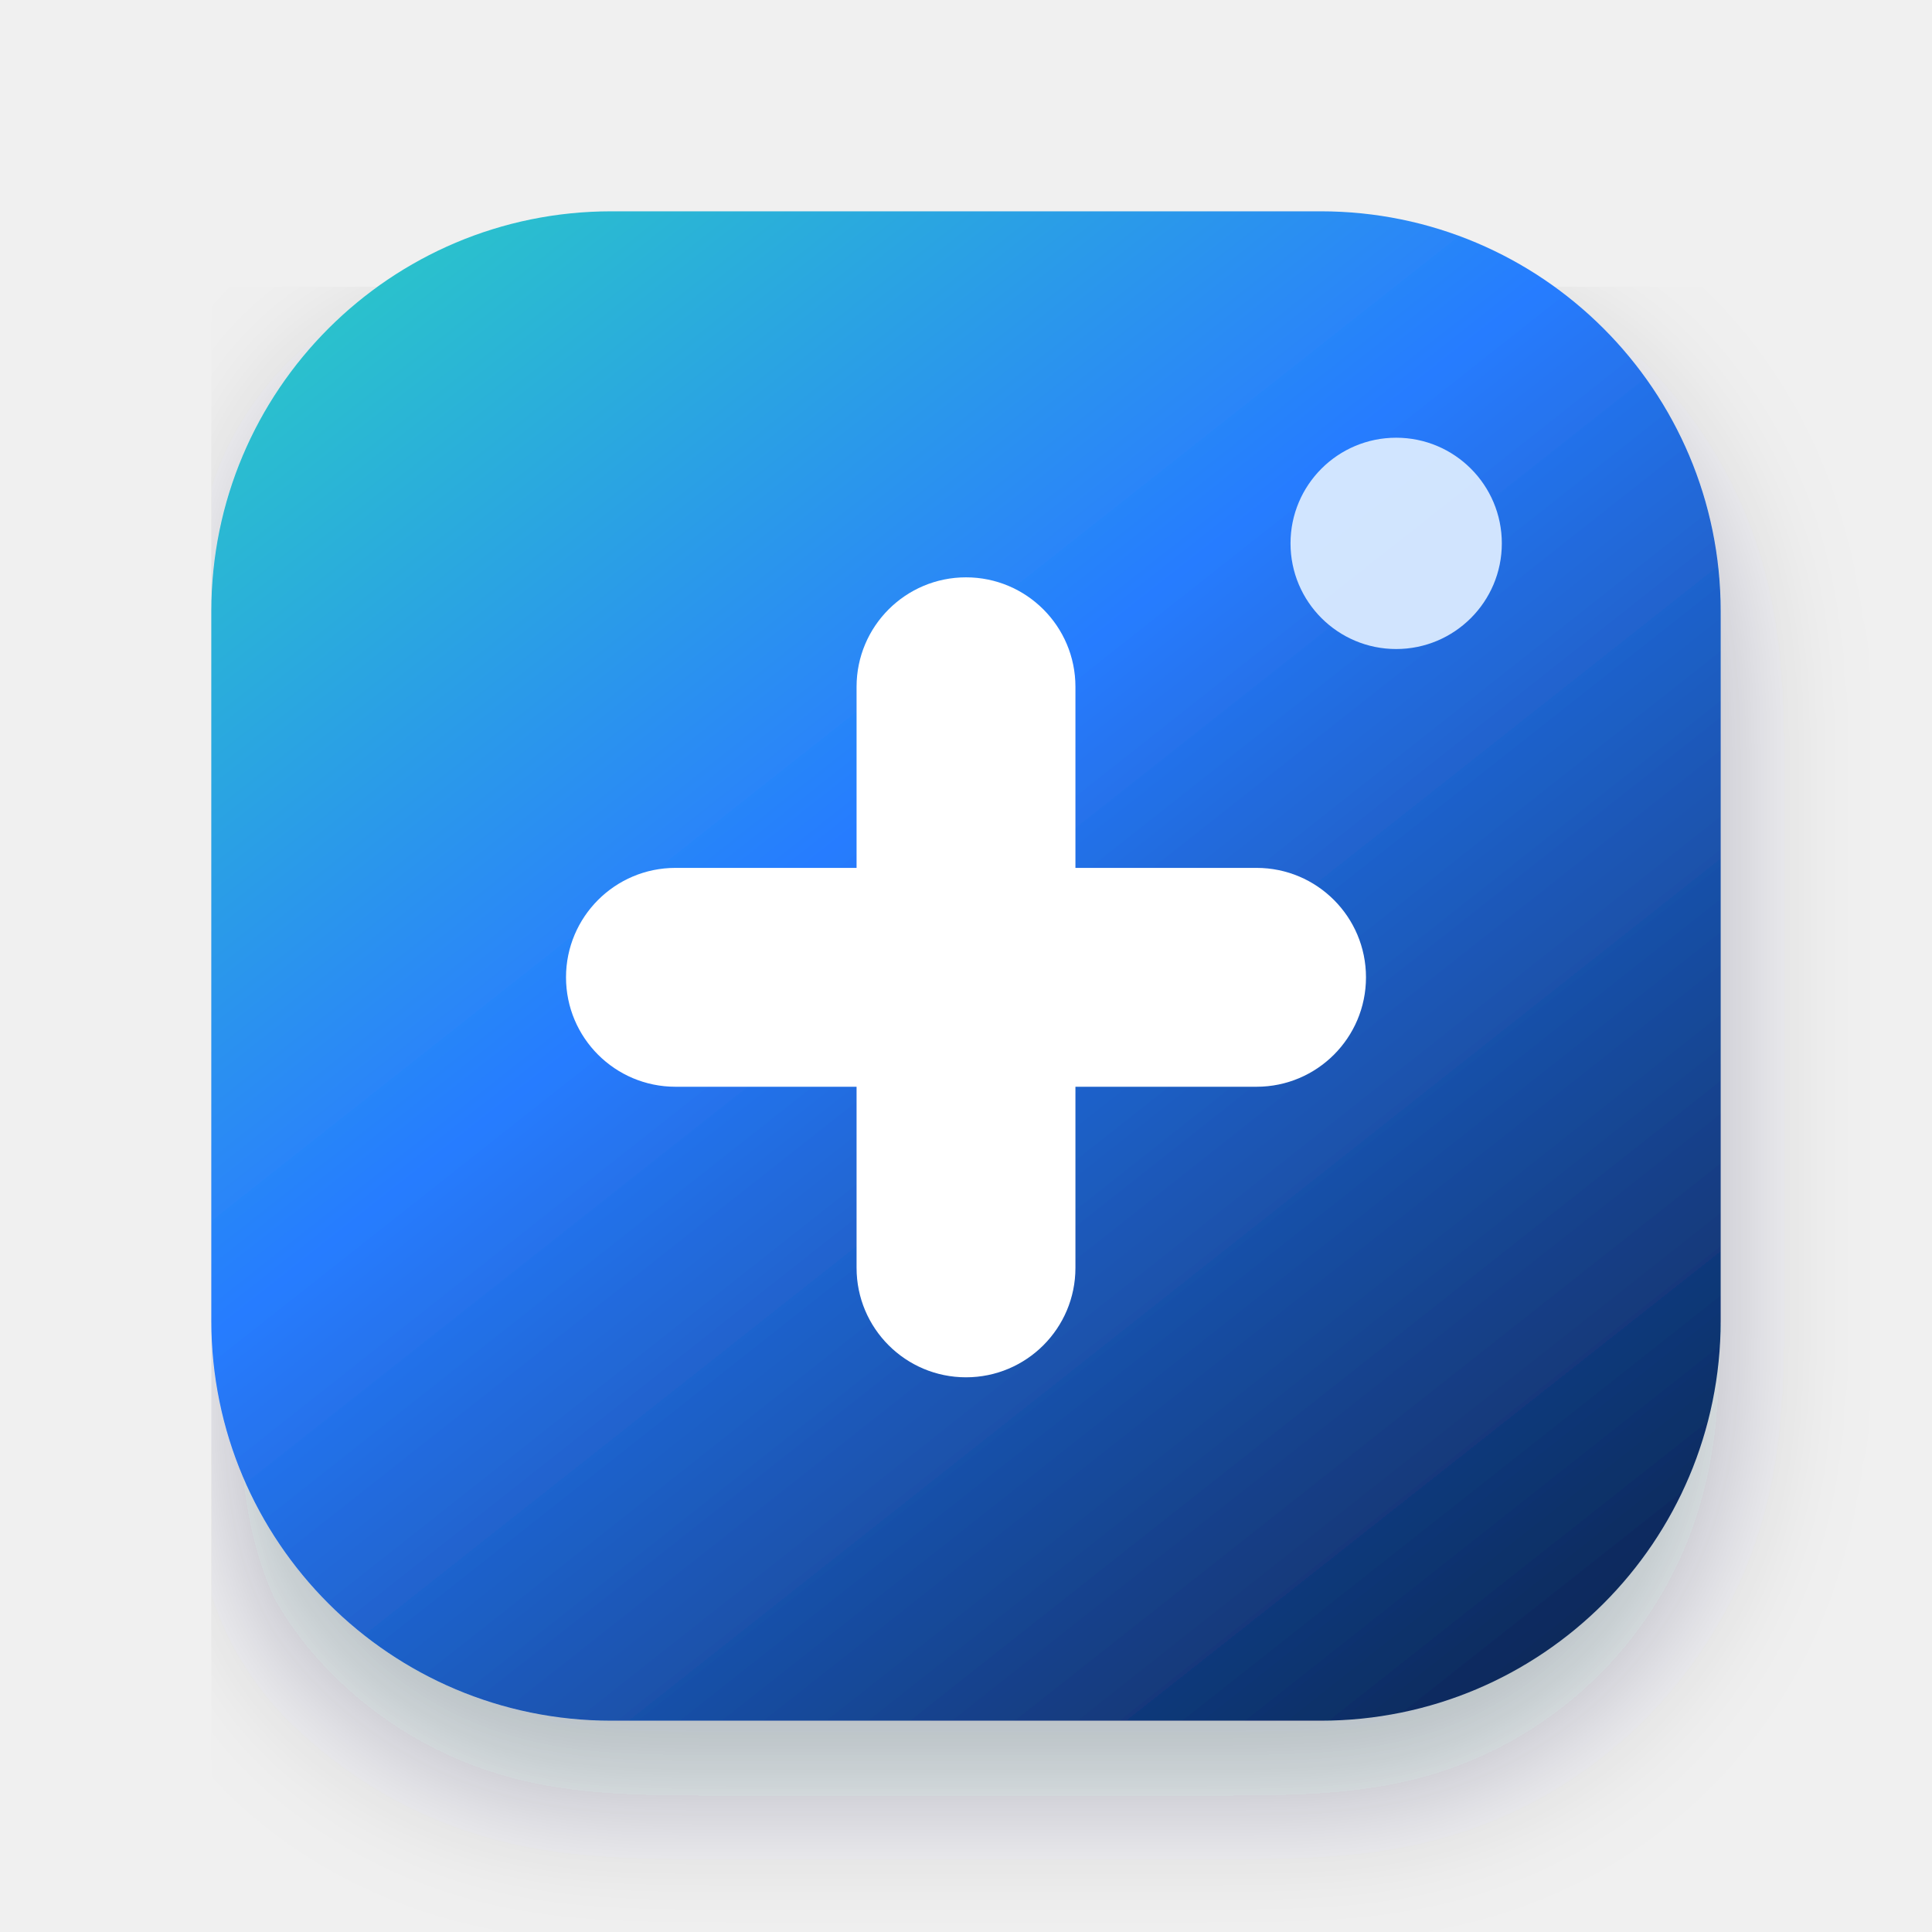
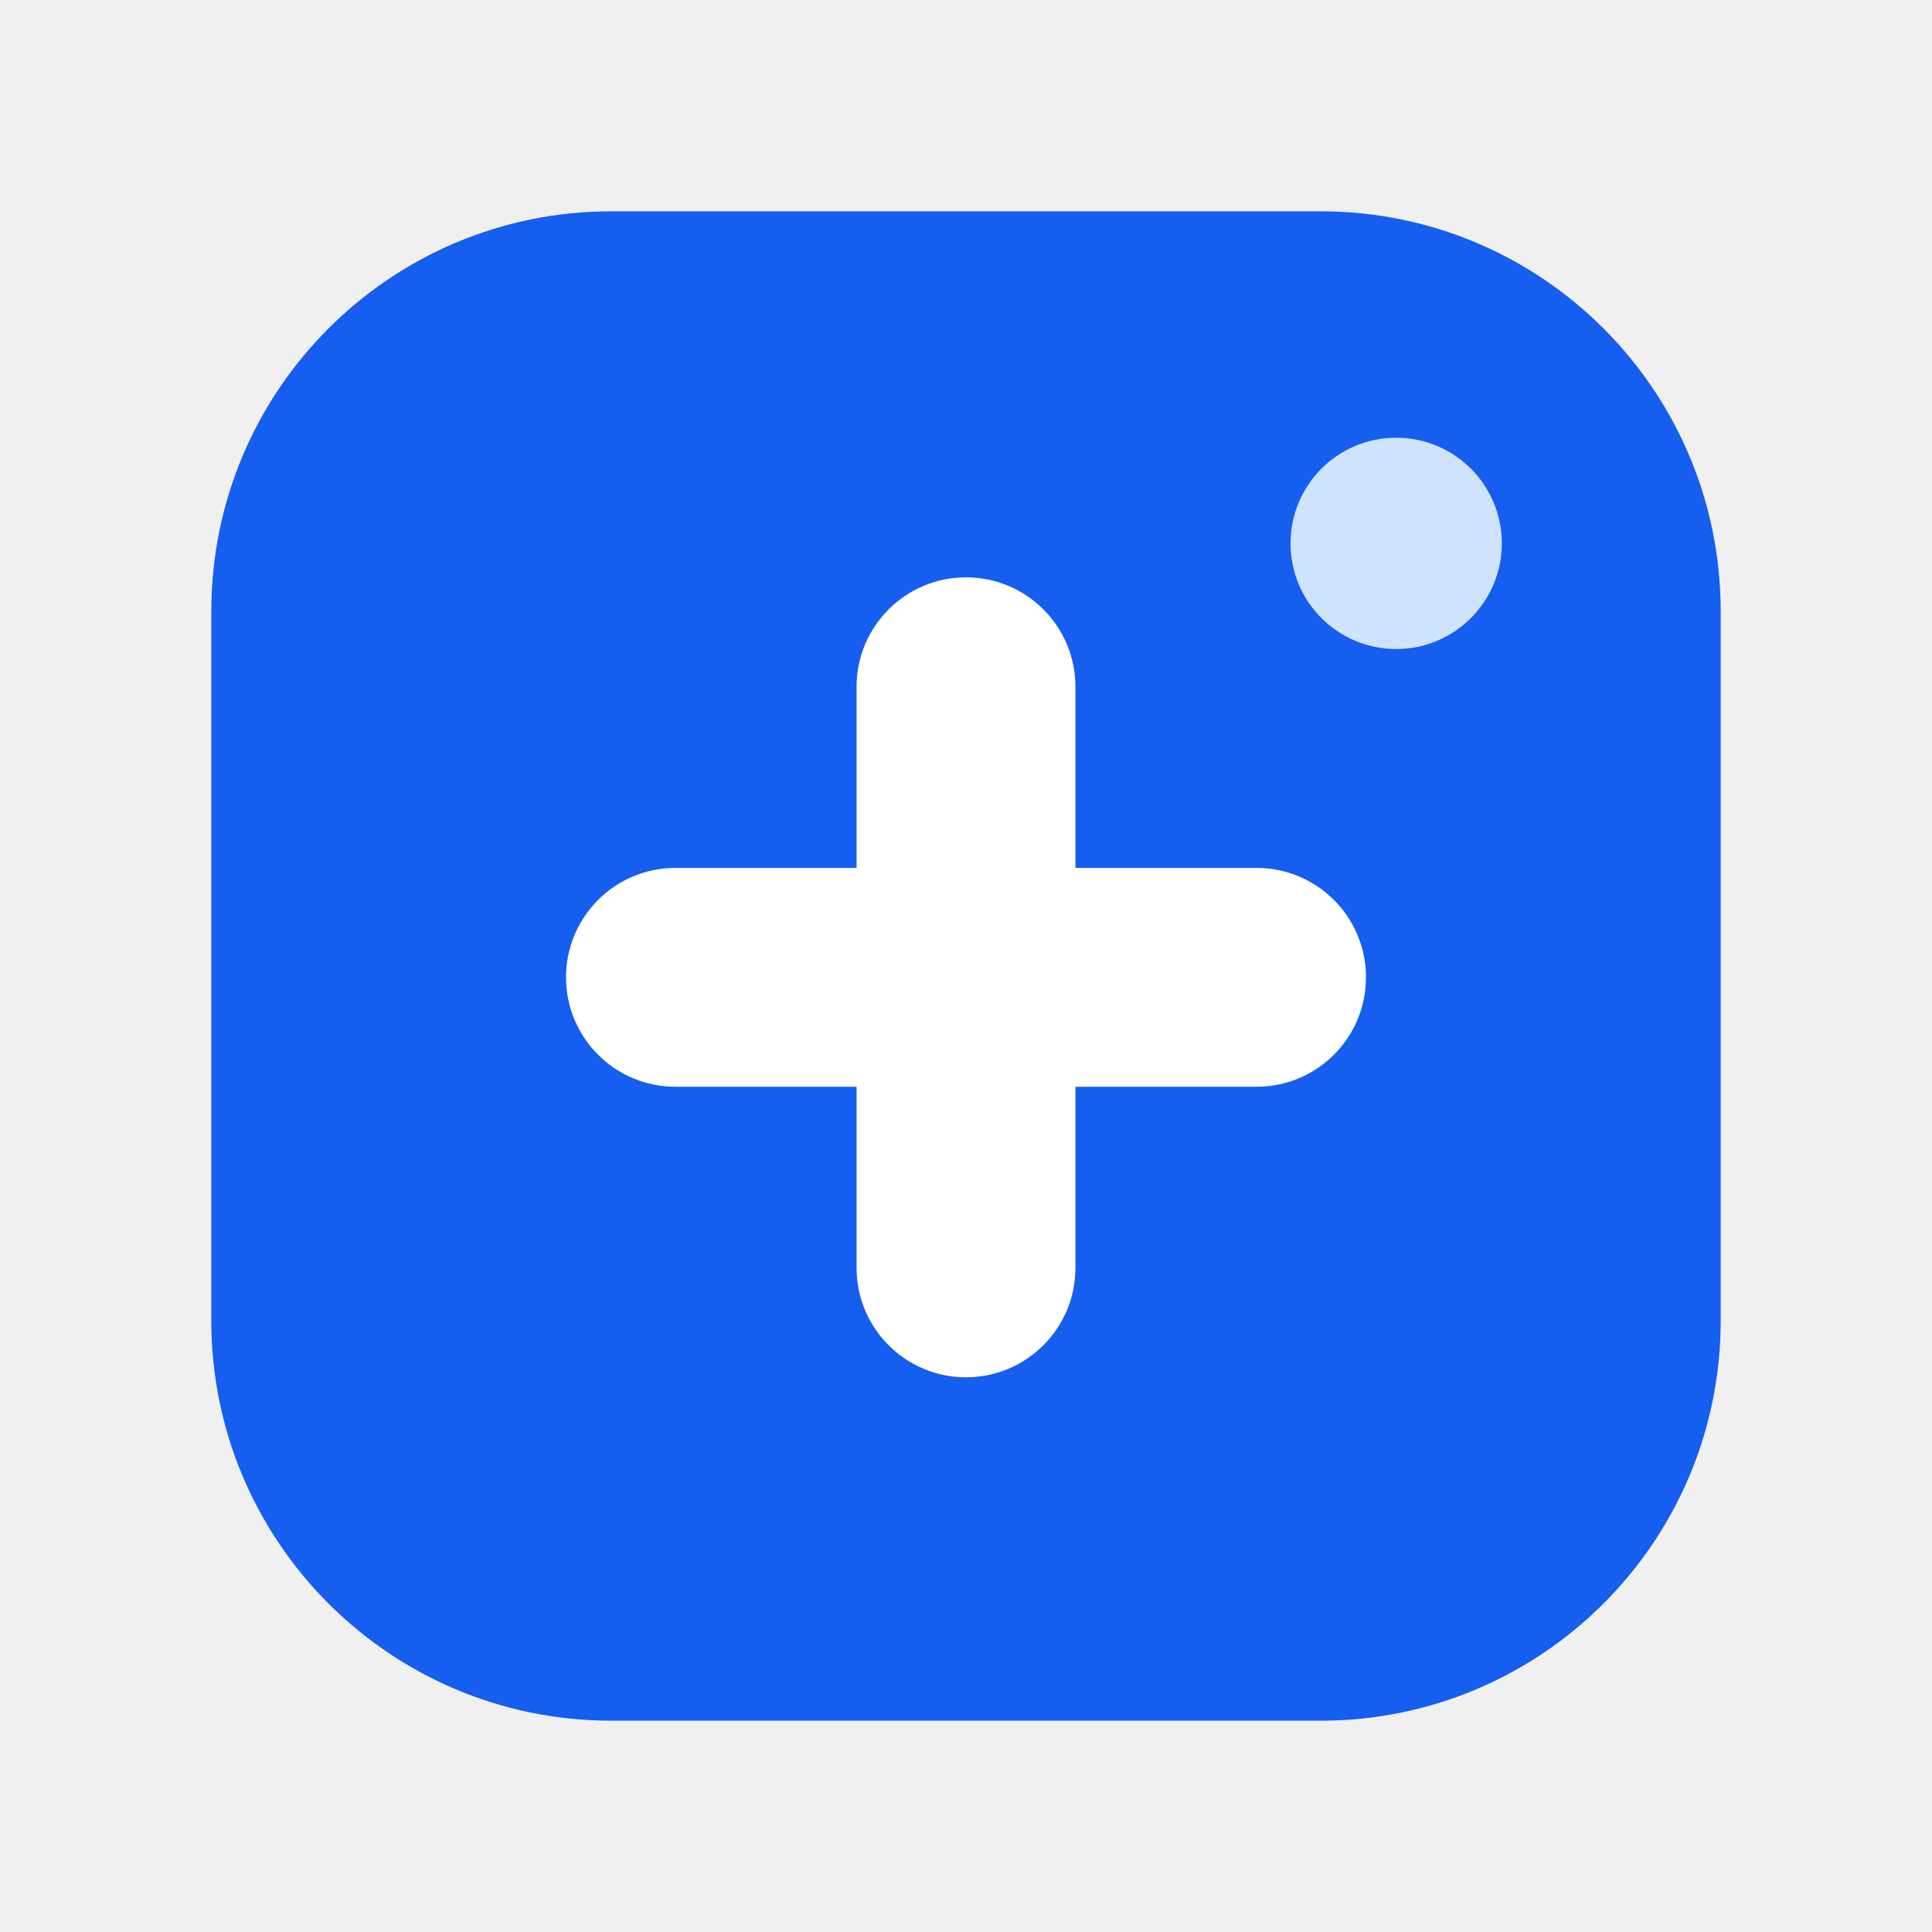
<svg xmlns="http://www.w3.org/2000/svg" width="512" height="512" viewBox="0 0 512 512">
-   <defs>
-     <linearGradient id="g" x1="76" y1="28" x2="436" y2="484" gradientUnits="userSpaceOnUse">
-       <stop stop-color="#2DD4BF" />
-       <stop offset="0.42" stop-color="#287CFF" />
-       <stop offset="1" stop-color="#071A3D" />
-     </linearGradient>
-     <filter id="s" x="0" y="0" width="512" height="512">
-       <feDropShadow dx="0" dy="20" stdDeviation="18" flood-color="#071A3D" flood-opacity="0.25" />
-     </filter>
-   </defs>
-   <rect x="56" y="56" width="400" height="400" rx="106" fill="url(#g)" filter="url(#s)" />
+   <rect x="56" y="56" width="400" height="400" rx="106" fill="#155EEF" />
  <rect x="150" y="230" width="212" height="58" rx="29" fill="white" />
  <rect x="227" y="153" width="58" height="212" rx="29" fill="white" />
  <circle cx="370" cy="144" r="28" fill="#D9EAFF" opacity="0.95" />
</svg>
